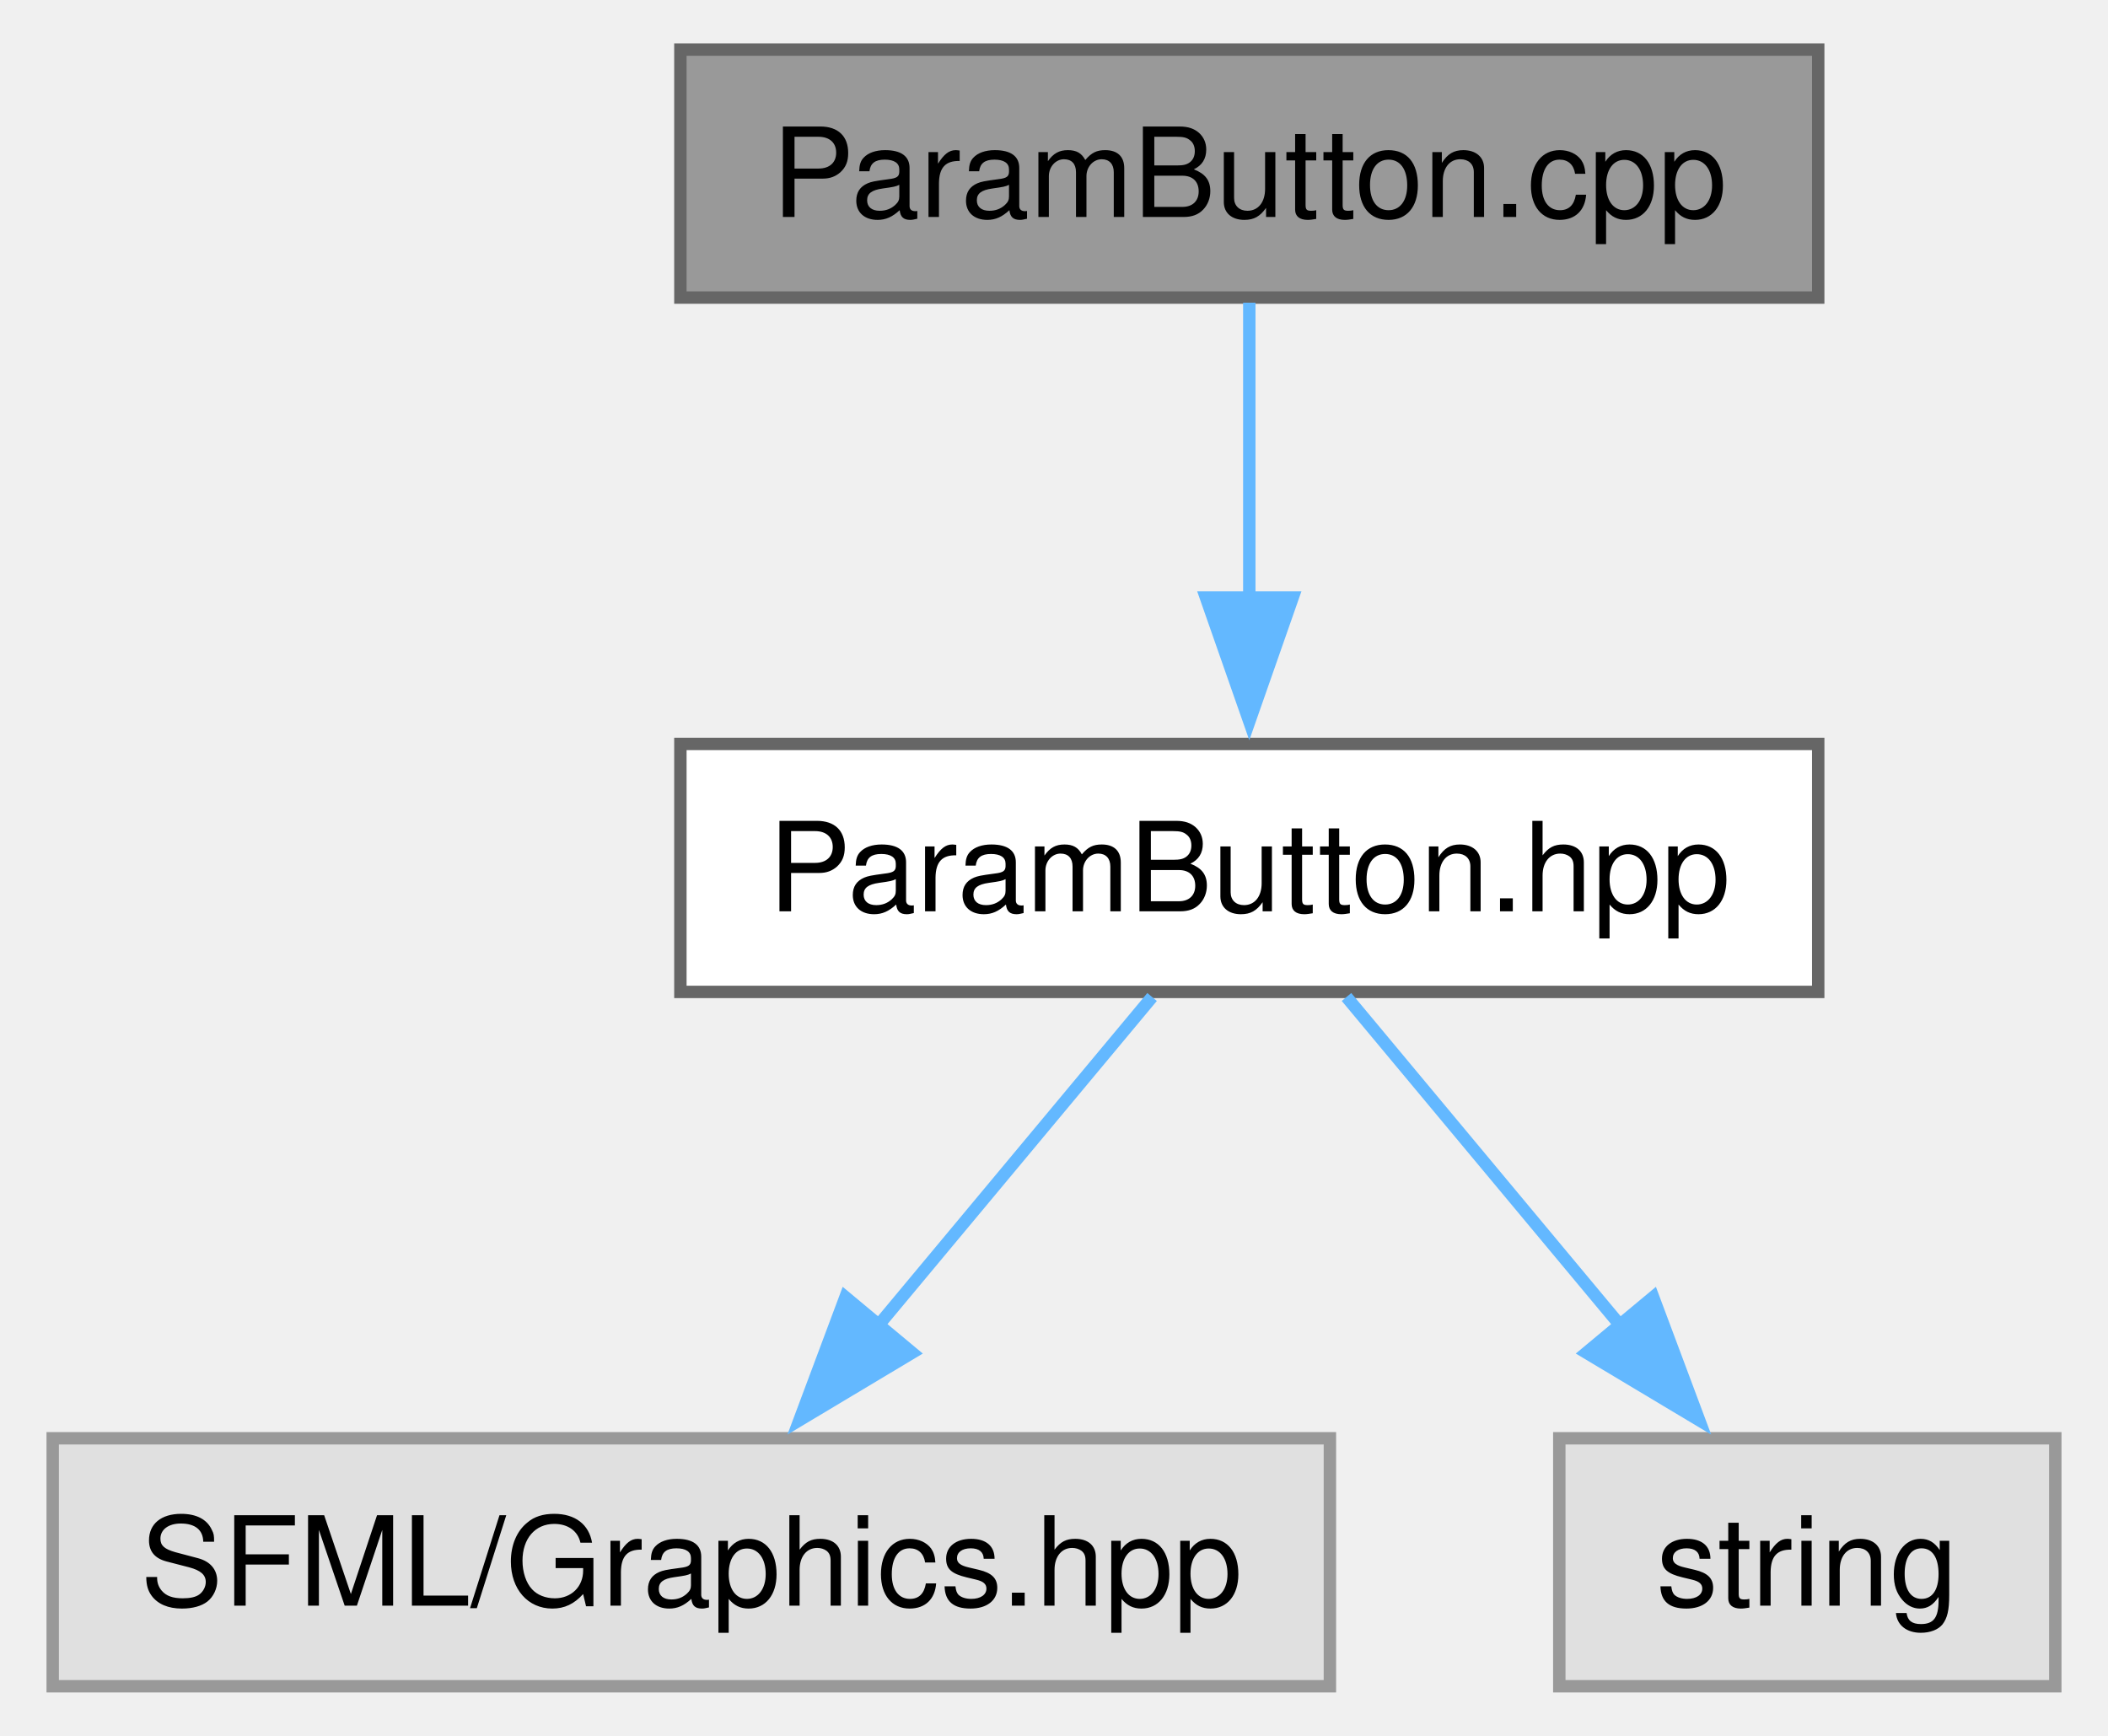
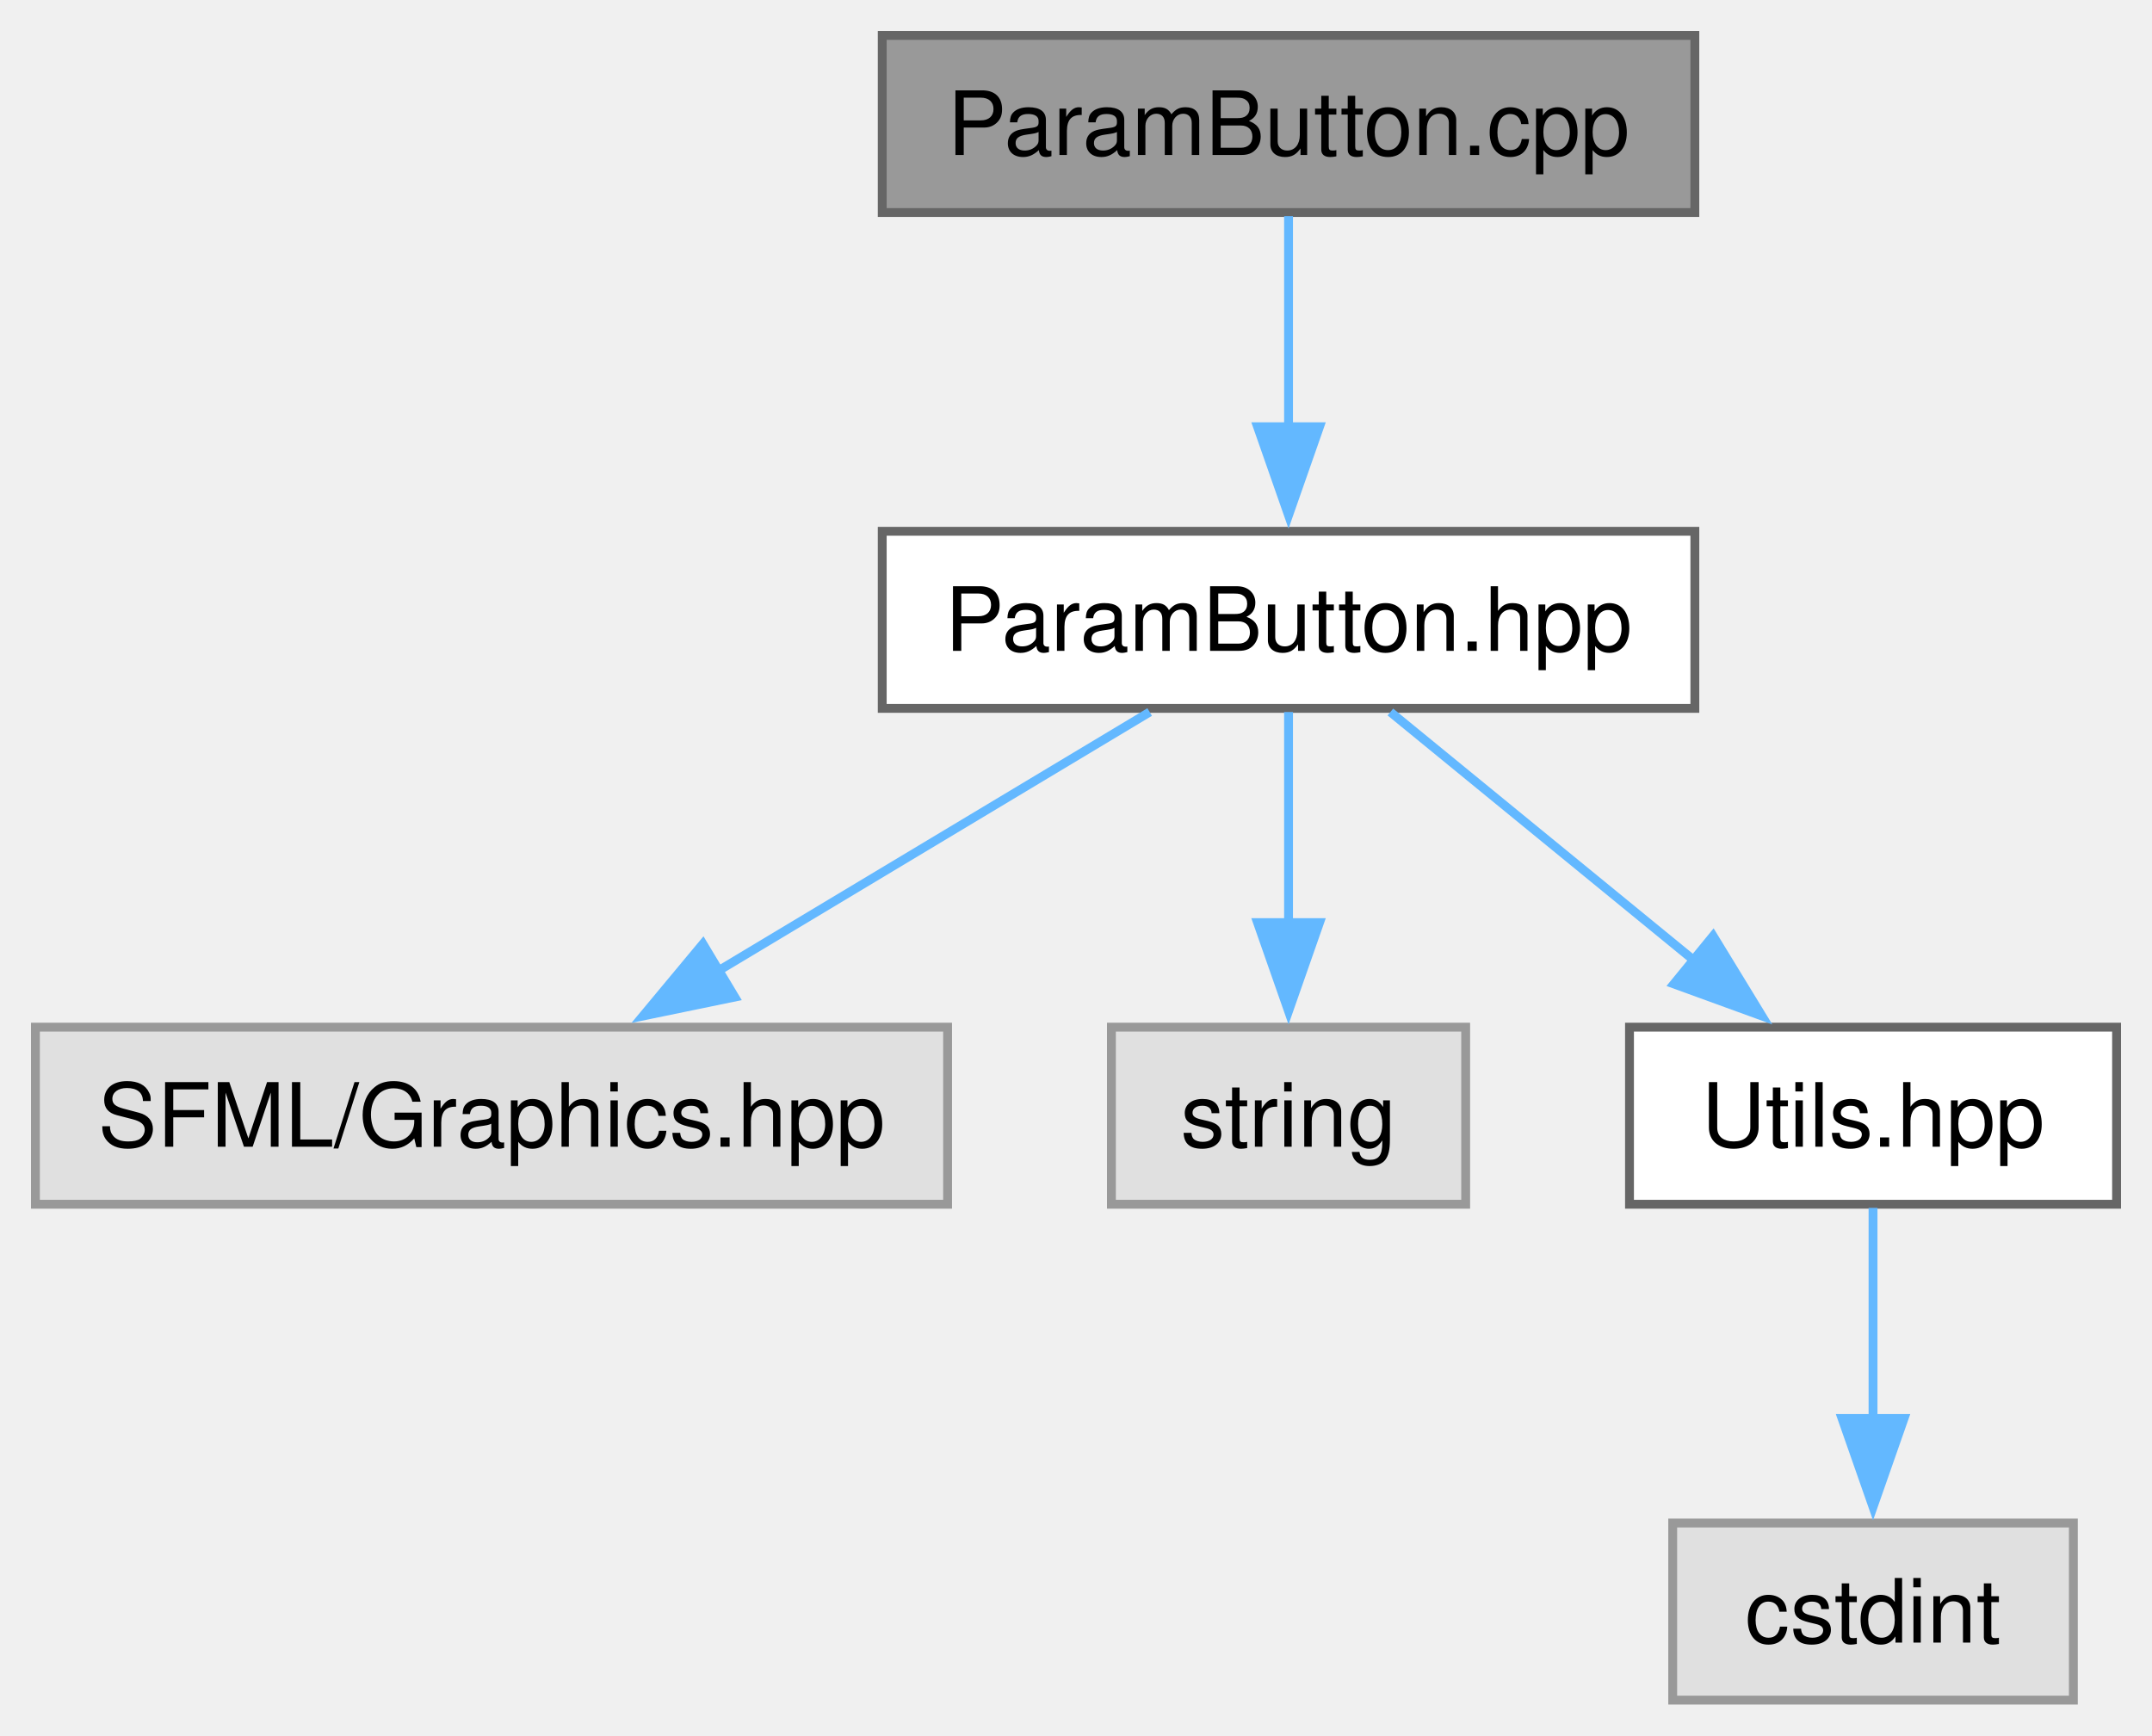
- <svg xmlns="http://www.w3.org/2000/svg" xmlns:xlink="http://www.w3.org/1999/xlink" width="170pt" height="140pt" viewBox="0.00 0.00 169.50 140.00">
-   <g id="graph0" class="graph" transform="scale(1 1) rotate(0) translate(4 136)">
+ <svg xmlns="http://www.w3.org/2000/svg" xmlns:xlink="http://www.w3.org/1999/xlink" width="243pt" height="196pt" viewBox="0.00 0.00 243.00 196.00">
+   <g id="graph0" class="graph" transform="scale(1 1) rotate(0) translate(4 192)">
    <g id="Node000001" class="node">
      <g id="a_Node000001">
        <a xlink:title=" ">
-           <polygon fill="#999999" stroke="#666666" points="142.38,-132 50.62,-132 50.62,-112 142.38,-112 142.38,-132" />
-           <text text-anchor="middle" x="96.5" y="-118.5" font-family="Helvetica,sans-Serif" font-size="10.00">ParamButton.cpp</text>
+           <polygon fill="#999999" stroke="#666666" points="187.38,-188 95.62,-188 95.62,-168 187.38,-168 187.38,-188" />
+           <text text-anchor="middle" x="141.5" y="-174.5" font-family="Helvetica,sans-Serif" font-size="10.00">ParamButton.cpp</text>
        </a>
      </g>
    </g>
    <g id="Node000002" class="node">
      <g id="a_Node000002">
        <a xlink:href="ParamButton_8hpp.html" target="_top" xlink:title=" ">
-           <polygon fill="white" stroke="#666666" points="142.38,-76 50.62,-76 50.62,-56 142.38,-56 142.38,-76" />
-           <text text-anchor="middle" x="96.5" y="-62.5" font-family="Helvetica,sans-Serif" font-size="10.00">ParamButton.hpp</text>
+           <polygon fill="white" stroke="#666666" points="187.38,-132 95.62,-132 95.62,-112 187.38,-112 187.38,-132" />
+           <text text-anchor="middle" x="141.5" y="-118.5" font-family="Helvetica,sans-Serif" font-size="10.00">ParamButton.hpp</text>
        </a>
      </g>
    </g>
    <g id="edge1_Node000001_Node000002" class="edge">
      <g id="a_edge1_Node000001_Node000002">
        <a xlink:title=" ">
-           <path fill="none" stroke="#63b8ff" d="M96.5,-111.59C96.5,-105.01 96.5,-95.96 96.5,-87.73" />
-           <polygon fill="#63b8ff" stroke="#63b8ff" points="100,-87.81 96.5,-77.81 93,-87.81 100,-87.81" />
+           <path fill="none" stroke="#63b8ff" d="M141.5,-167.59C141.5,-161.01 141.5,-151.96 141.5,-143.73" />
+           <polygon fill="#63b8ff" stroke="#63b8ff" points="145,-143.81 141.5,-133.81 138,-143.81 145,-143.81" />
        </a>
      </g>
    </g>
    <g id="Node000003" class="node">
      <g id="a_Node000003">
        <a xlink:title=" ">
-           <polygon fill="#e0e0e0" stroke="#999999" points="103,-20 0,-20 0,0 103,0 103,-20" />
-           <text text-anchor="middle" x="51.5" y="-6.5" font-family="Helvetica,sans-Serif" font-size="10.00">SFML/Graphics.hpp</text>
+           <polygon fill="#e0e0e0" stroke="#999999" points="103,-76 0,-76 0,-56 103,-56 103,-76" />
+           <text text-anchor="middle" x="51.5" y="-62.5" font-family="Helvetica,sans-Serif" font-size="10.00">SFML/Graphics.hpp</text>
        </a>
      </g>
    </g>
    <g id="edge2_Node000002_Node000003" class="edge">
      <g id="a_edge2_Node000002_Node000003">
        <a xlink:title=" ">
-           <path fill="none" stroke="#63b8ff" d="M88.66,-55.59C82.53,-48.24 73.83,-37.8 66.39,-28.87" />
-           <polygon fill="#63b8ff" stroke="#63b8ff" points="69.31,-26.9 60.22,-21.46 63.93,-31.38 69.31,-26.9" />
+           <path fill="none" stroke="#63b8ff" d="M125.82,-111.59C112.36,-103.51 92.68,-91.71 76.96,-82.27" />
+           <polygon fill="#63b8ff" stroke="#63b8ff" points="78.97,-79.4 68.6,-77.26 75.37,-85.4 78.97,-79.4" />
        </a>
      </g>
    </g>
    <g id="Node000004" class="node">
      <g id="a_Node000004">
        <a xlink:title=" ">
-           <polygon fill="#e0e0e0" stroke="#999999" points="161.5,-20 121.5,-20 121.5,0 161.5,0 161.5,-20" />
-           <text text-anchor="middle" x="141.5" y="-6.5" font-family="Helvetica,sans-Serif" font-size="10.00">string</text>
+           <polygon fill="#e0e0e0" stroke="#999999" points="161.5,-76 121.5,-76 121.5,-56 161.5,-56 161.5,-76" />
+           <text text-anchor="middle" x="141.5" y="-62.5" font-family="Helvetica,sans-Serif" font-size="10.00">string</text>
        </a>
      </g>
    </g>
    <g id="edge3_Node000002_Node000004" class="edge">
      <g id="a_edge3_Node000002_Node000004">
        <a xlink:title=" ">
-           <path fill="none" stroke="#63b8ff" d="M104.34,-55.59C110.47,-48.24 119.17,-37.8 126.61,-28.87" />
-           <polygon fill="#63b8ff" stroke="#63b8ff" points="129.07,-31.38 132.78,-21.46 123.69,-26.9 129.07,-31.38" />
+           <path fill="none" stroke="#63b8ff" d="M141.5,-111.59C141.5,-105.01 141.5,-95.96 141.5,-87.73" />
+           <polygon fill="#63b8ff" stroke="#63b8ff" points="145,-87.81 141.5,-77.81 138,-87.81 145,-87.81" />
+         </a>
+       </g>
+     </g>
+     <g id="Node000005" class="node">
+       <g id="a_Node000005">
+         <a xlink:href="Utils_8hpp.html" target="_top" xlink:title=" ">
+           <polygon fill="white" stroke="#666666" points="235,-76 180,-76 180,-56 235,-56 235,-76" />
+           <text text-anchor="middle" x="207.5" y="-62.5" font-family="Helvetica,sans-Serif" font-size="10.00">Utils.hpp</text>
+         </a>
+       </g>
+     </g>
+     <g id="edge4_Node000002_Node000005" class="edge">
+       <g id="a_edge4_Node000002_Node000005">
+         <a xlink:title=" ">
+           <path fill="none" stroke="#63b8ff" d="M153,-111.59C162.46,-103.85 176.1,-92.69 187.37,-83.47" />
+           <polygon fill="#63b8ff" stroke="#63b8ff" points="189.44,-86.3 194.96,-77.26 185.01,-80.88 189.44,-86.3" />
+         </a>
+       </g>
+     </g>
+     <g id="Node000006" class="node">
+       <g id="a_Node000006">
+         <a xlink:title=" ">
+           <polygon fill="#e0e0e0" stroke="#999999" points="230.12,-20 184.88,-20 184.88,0 230.12,0 230.12,-20" />
+           <text text-anchor="middle" x="207.5" y="-6.5" font-family="Helvetica,sans-Serif" font-size="10.00">cstdint</text>
+         </a>
+       </g>
+     </g>
+     <g id="edge5_Node000005_Node000006" class="edge">
+       <g id="a_edge5_Node000005_Node000006">
+         <a xlink:title=" ">
+           <path fill="none" stroke="#63b8ff" d="M207.5,-55.59C207.5,-49.01 207.5,-39.96 207.5,-31.73" />
+           <polygon fill="#63b8ff" stroke="#63b8ff" points="211,-31.81 207.5,-21.81 204,-31.81 211,-31.81" />
        </a>
      </g>
    </g>
  </g>
</svg>
